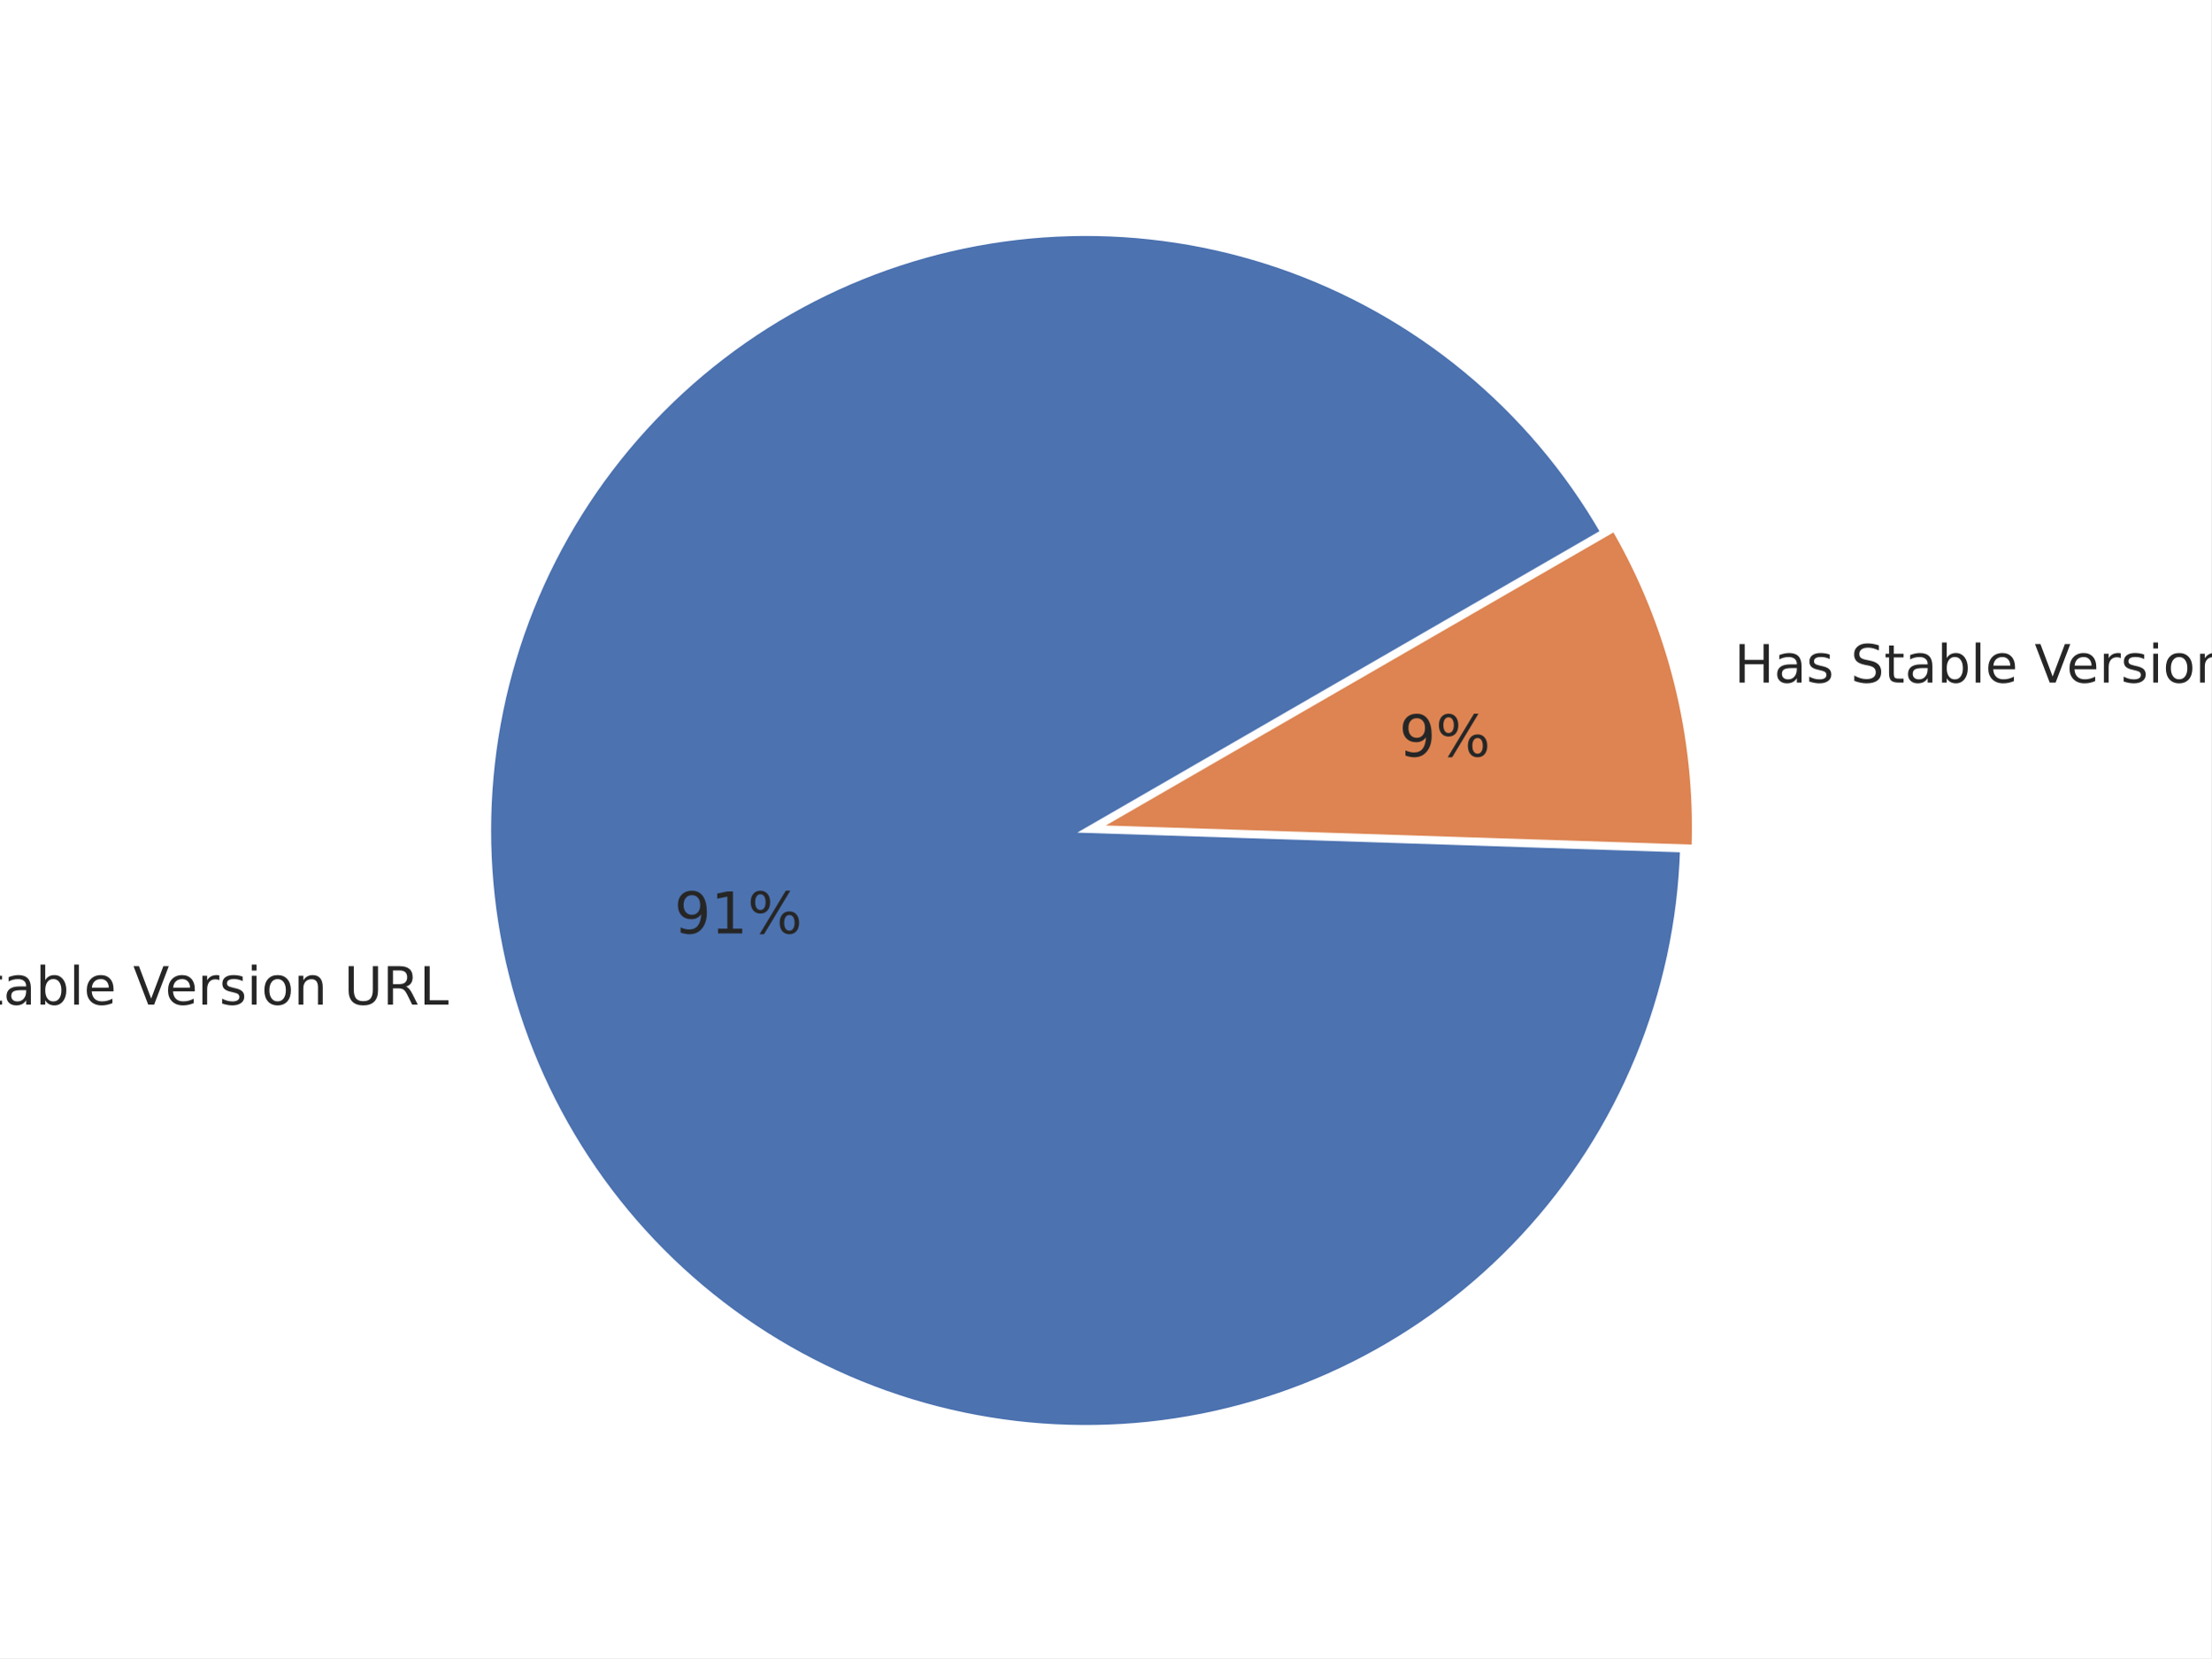
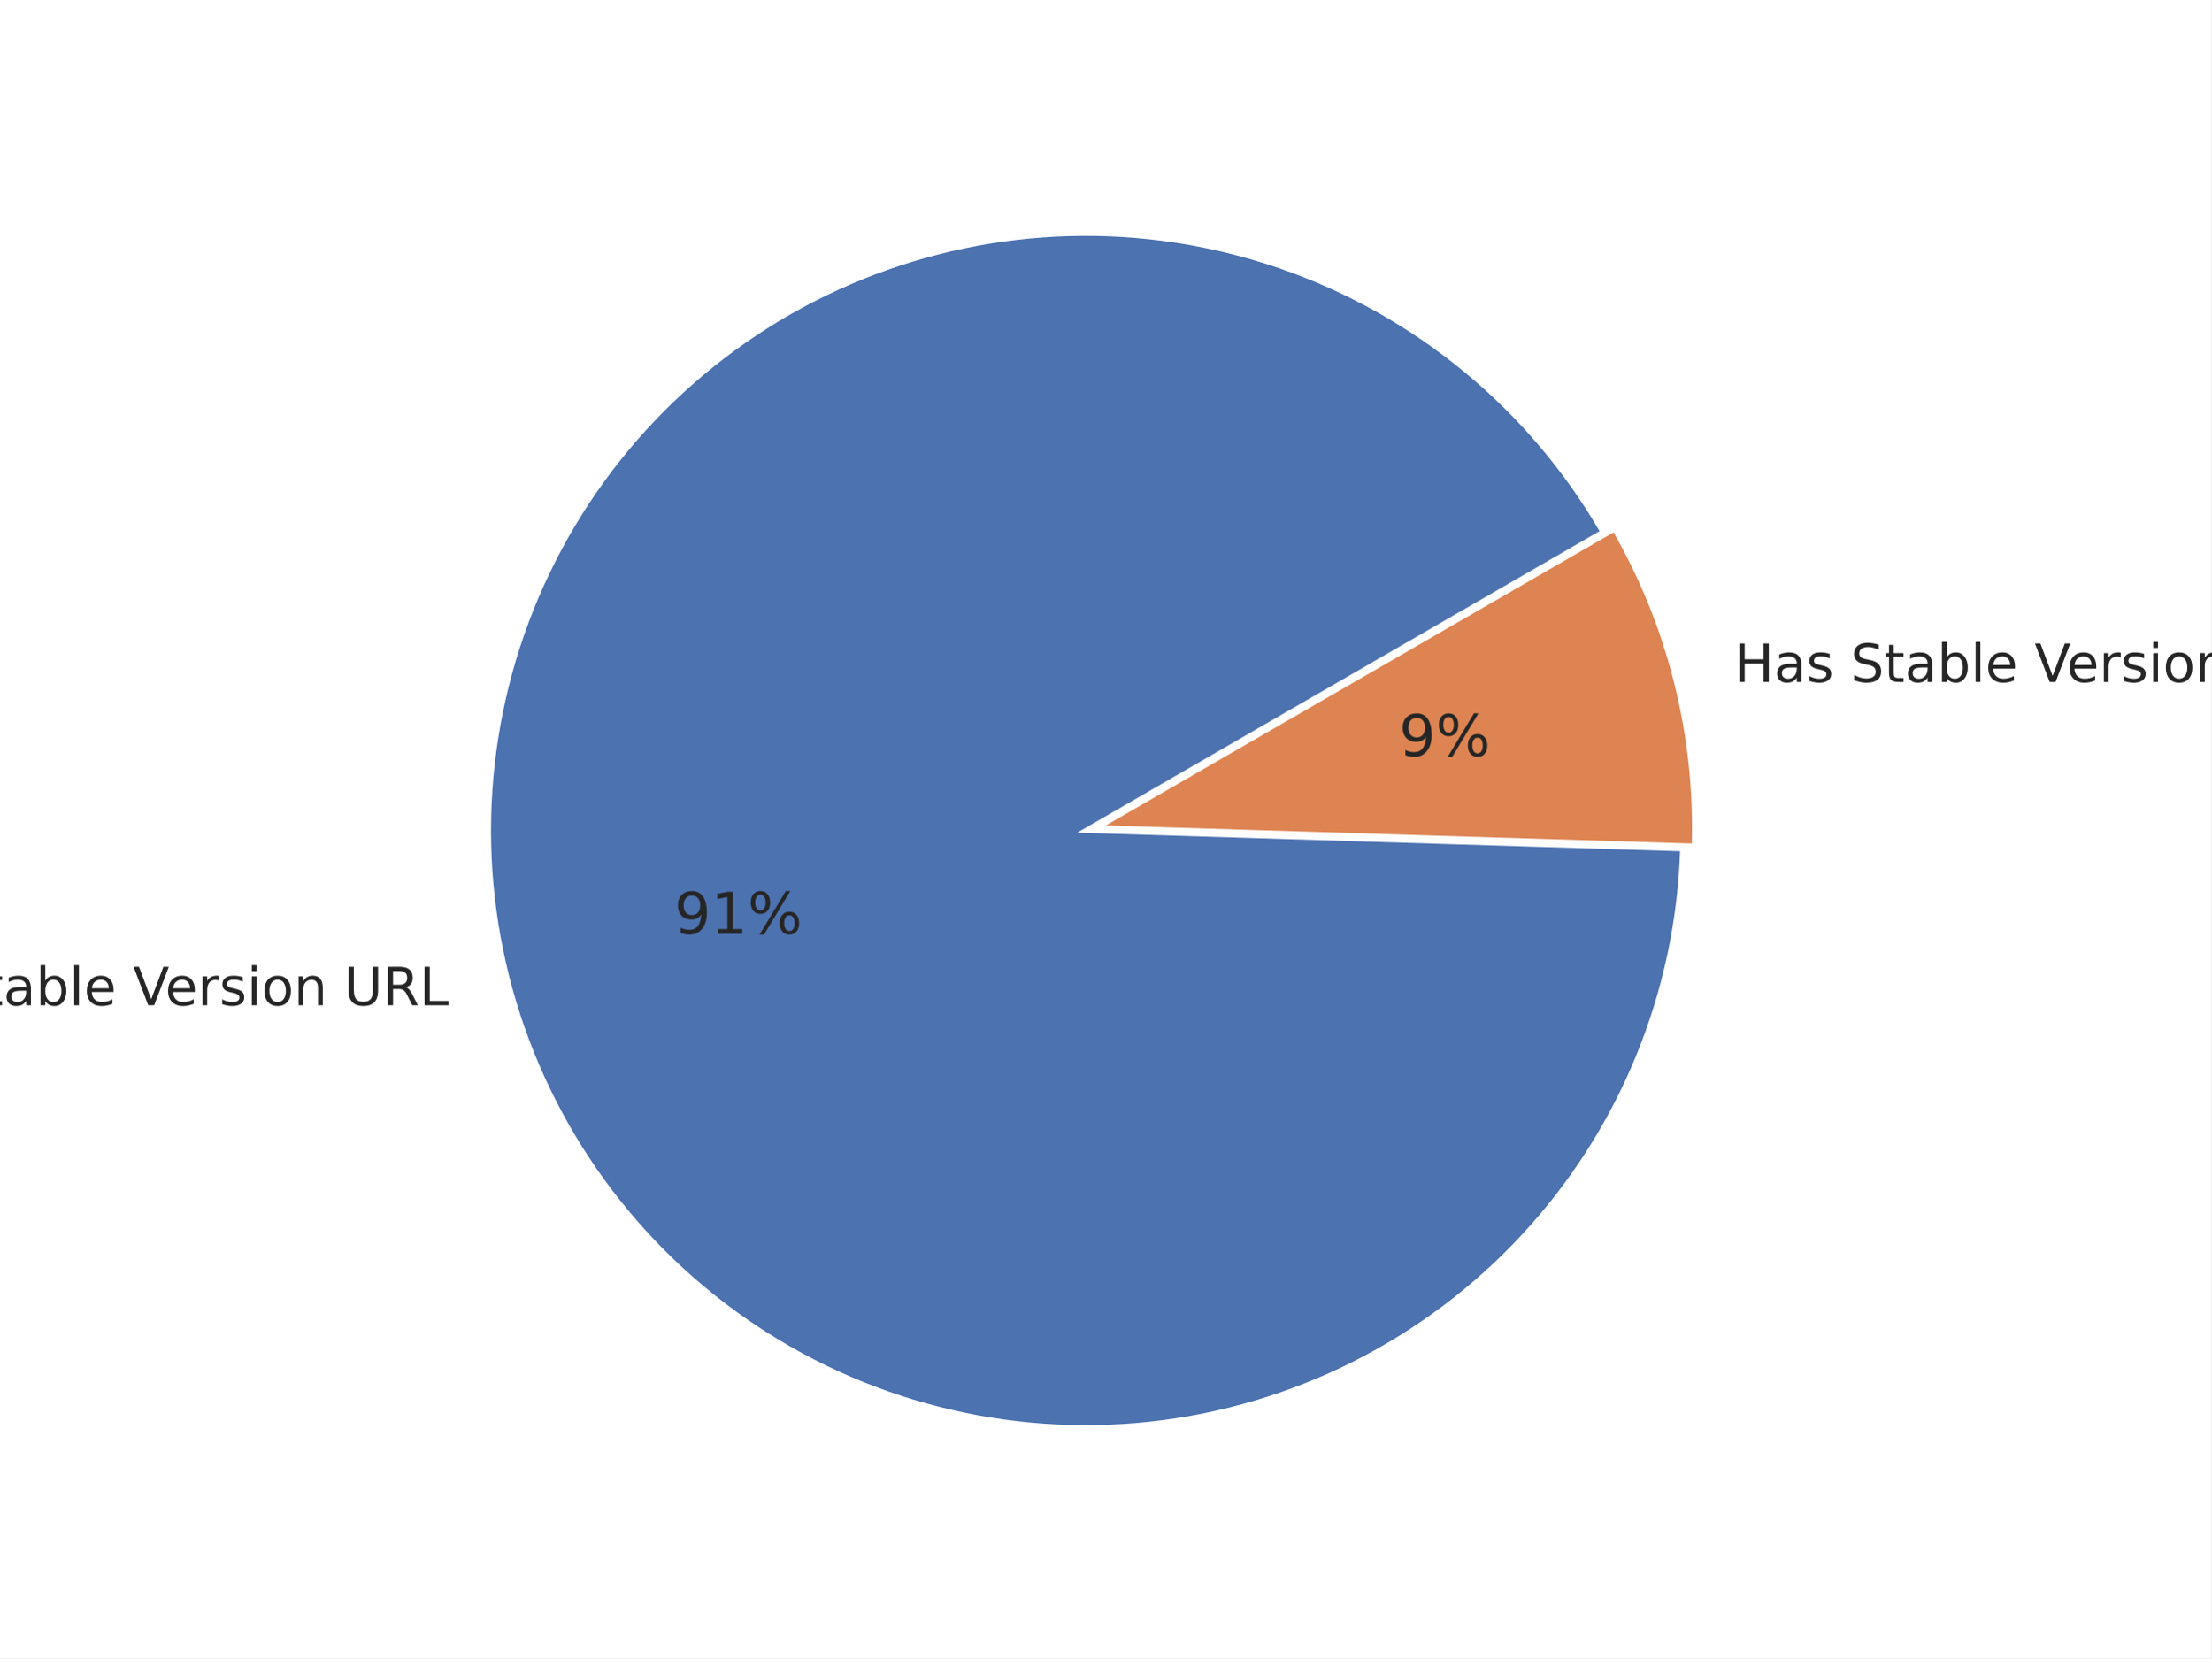
<svg xmlns="http://www.w3.org/2000/svg" xmlns:xlink="http://www.w3.org/1999/xlink" width="460.8pt" height="345.6pt" viewBox="0 0 460.8 345.6" version="1.1">
  <defs>
    <style type="text/css">*{stroke-linejoin: round; stroke-linecap: butt}</style>
  </defs>
  <g id="figure_1">
    <g id="patch_1">
      <path d="M 0 345.6  L 460.8 345.6  L 460.8 0  L 0 0  z " style="fill: #ffffff" />
    </g>
    <g id="axes_1">
      <g id="matplotlib.axis_1" />
      <g id="matplotlib.axis_2" />
      <g id="patch_2">
-         <path d="M 334.018 110.893  C 326.576 98.003 316.881 86.552 305.395 77.086  C 293.908 67.62 280.816 60.292 266.741 55.45  C 252.667 50.609 237.837 48.331 222.958 48.727  C 208.079 49.123 193.391 52.186 179.594 57.77  C 165.797 63.353 153.113 71.368 142.146 81.431  C 131.18 91.495 122.107 103.445 115.362 116.713  C 108.616 129.98 104.305 144.351 102.635 159.142  C 100.965 173.932 101.962 188.902 105.579 203.34  C 109.197 217.778 115.376 231.45 123.822 243.706  C 132.268 255.962 142.846 266.603 155.05 275.122  C 167.255 283.642 180.89 289.903 195.306 293.607  C 209.722 297.311 224.686 298.399 239.486 296.817  C 254.286 295.236 268.683 291.012 281.991 284.346  C 295.299 277.68 307.303 268.679 317.432 257.774  C 327.561 246.868 335.652 234.232 341.318 220.469  C 346.985 206.705 350.136 192.036 350.621 177.16  L 226.268 173.102  z " style="fill: #4c72b0; stroke: #ffffff; stroke-linejoin: miter" />
+         <path d="M 334.036 110.884  C 326.591 97.987 316.89 86.531 305.397 77.062  C 293.904 67.593 280.804 60.263 266.721 55.423  C 252.639 50.582 237.801 48.308 222.915 48.709  C 208.029 49.11 193.335 52.18 179.534 57.773  C 165.732 63.365 153.046 71.39 142.08 81.465  C 131.114 91.539 122.045 103.501 115.305 116.78  C 108.564 130.059 104.262 144.44 102.603 159.239  C 100.944 174.037 101.955 189.014 105.587 203.456  C 109.219 217.898 115.414 231.571 123.877 243.824  C 132.34 256.077 142.934 266.712 155.154 275.222  C 167.374 283.732 181.024 289.979 195.451 293.667  C 209.879 297.355 224.852 298.423 239.657 296.821  C 254.462 295.219 268.86 290.972 282.164 284.283  C 295.469 277.594 307.465 268.571 317.582 257.644  C 327.699 246.716 335.772 234.061 341.418 220.282  C 347.064 206.502 350.19 191.82 350.649 176.936  L 226.268 173.104  z " style="fill: #4c72b0; stroke: #ffffff; stroke-linejoin: miter" />
      </g>
      <g id="patch_3">
-         <path d="M 353.035 176.555  C 353.411 165.009 352.178 153.466 349.371 142.26  C 346.563 131.054 342.208 120.293 336.432 110.288  L 228.682 172.498  z " style="fill: #dd8452; stroke: #ffffff; stroke-linejoin: miter" />
+         <path d="M 353.063 176.329  C 353.417 164.818 352.172 153.313 349.363 142.144  C 346.554 130.975 342.208 120.25 336.45 110.277  L 228.682 172.496  z " style="fill: #dd8452; stroke: #ffffff; stroke-linejoin: miter" />
      </g>
      <g id="text_1">
-         <g style="fill: #262626" transform="translate(-29.05522 209.3993) scale(0.11 -0.11)">
+         <g style="fill: #262626" transform="translate(-29.04717 209.5267) scale(0.11 -0.11)">
          <defs>
            <path id="DejaVuSans-4e" d="M 628 4666  L 1478 4666  L 3547 763  L 3547 4666  L 4159 4666  L 4159 0  L 3309 0  L 1241 3903  L 1241 0  L 628 0  L 628 4666  z " transform="scale(0.015625)" />
            <path id="DejaVuSans-6f" d="M 1959 3097  Q 1497 3097 1228 2736  Q 959 2375 959 1747  Q 959 1119 1226 758  Q 1494 397 1959 397  Q 2419 397 2687 759  Q 2956 1122 2956 1747  Q 2956 2369 2687 2733  Q 2419 3097 1959 3097  z M 1959 3584  Q 2709 3584 3137 3096  Q 3566 2609 3566 1747  Q 3566 888 3137 398  Q 2709 -91 1959 -91  Q 1206 -91 779 398  Q 353 888 353 1747  Q 353 2609 779 3096  Q 1206 3584 1959 3584  z " transform="scale(0.015625)" />
            <path id="DejaVuSans-20" transform="scale(0.015625)" />
            <path id="DejaVuSans-53" d="M 3425 4513  L 3425 3897  Q 3066 4069 2747 4153  Q 2428 4238 2131 4238  Q 1616 4238 1336 4038  Q 1056 3838 1056 3469  Q 1056 3159 1242 3001  Q 1428 2844 1947 2747  L 2328 2669  Q 3034 2534 3370 2195  Q 3706 1856 3706 1288  Q 3706 609 3251 259  Q 2797 -91 1919 -91  Q 1588 -91 1214 -16  Q 841 59 441 206  L 441 856  Q 825 641 1194 531  Q 1563 422 1919 422  Q 2459 422 2753 634  Q 3047 847 3047 1241  Q 3047 1584 2836 1778  Q 2625 1972 2144 2069  L 1759 2144  Q 1053 2284 737 2584  Q 422 2884 422 3419  Q 422 4038 858 4394  Q 1294 4750 2059 4750  Q 2388 4750 2728 4690  Q 3069 4631 3425 4513  z " transform="scale(0.015625)" />
            <path id="DejaVuSans-74" d="M 1172 4494  L 1172 3500  L 2356 3500  L 2356 3053  L 1172 3053  L 1172 1153  Q 1172 725 1289 603  Q 1406 481 1766 481  L 2356 481  L 2356 0  L 1766 0  Q 1100 0 847 248  Q 594 497 594 1153  L 594 3053  L 172 3053  L 172 3500  L 594 3500  L 594 4494  L 1172 4494  z " transform="scale(0.015625)" />
            <path id="DejaVuSans-61" d="M 2194 1759  Q 1497 1759 1228 1600  Q 959 1441 959 1056  Q 959 750 1161 570  Q 1363 391 1709 391  Q 2188 391 2477 730  Q 2766 1069 2766 1631  L 2766 1759  L 2194 1759  z M 3341 1997  L 3341 0  L 2766 0  L 2766 531  Q 2569 213 2275 61  Q 1981 -91 1556 -91  Q 1019 -91 701 211  Q 384 513 384 1019  Q 384 1609 779 1909  Q 1175 2209 1959 2209  L 2766 2209  L 2766 2266  Q 2766 2663 2505 2880  Q 2244 3097 1772 3097  Q 1472 3097 1187 3025  Q 903 2953 641 2809  L 641 3341  Q 956 3463 1253 3523  Q 1550 3584 1831 3584  Q 2591 3584 2966 3190  Q 3341 2797 3341 1997  z " transform="scale(0.015625)" />
            <path id="DejaVuSans-62" d="M 3116 1747  Q 3116 2381 2855 2742  Q 2594 3103 2138 3103  Q 1681 3103 1420 2742  Q 1159 2381 1159 1747  Q 1159 1113 1420 752  Q 1681 391 2138 391  Q 2594 391 2855 752  Q 3116 1113 3116 1747  z M 1159 2969  Q 1341 3281 1617 3432  Q 1894 3584 2278 3584  Q 2916 3584 3314 3078  Q 3713 2572 3713 1747  Q 3713 922 3314 415  Q 2916 -91 2278 -91  Q 1894 -91 1617 61  Q 1341 213 1159 525  L 1159 0  L 581 0  L 581 4863  L 1159 4863  L 1159 2969  z " transform="scale(0.015625)" />
            <path id="DejaVuSans-6c" d="M 603 4863  L 1178 4863  L 1178 0  L 603 0  L 603 4863  z " transform="scale(0.015625)" />
            <path id="DejaVuSans-65" d="M 3597 1894  L 3597 1613  L 953 1613  Q 991 1019 1311 708  Q 1631 397 2203 397  Q 2534 397 2845 478  Q 3156 559 3463 722  L 3463 178  Q 3153 47 2828 -22  Q 2503 -91 2169 -91  Q 1331 -91 842 396  Q 353 884 353 1716  Q 353 2575 817 3079  Q 1281 3584 2069 3584  Q 2775 3584 3186 3129  Q 3597 2675 3597 1894  z M 3022 2063  Q 3016 2534 2758 2815  Q 2500 3097 2075 3097  Q 1594 3097 1305 2825  Q 1016 2553 972 2059  L 3022 2063  z " transform="scale(0.015625)" />
            <path id="DejaVuSans-56" d="M 1831 0  L 50 4666  L 709 4666  L 2188 738  L 3669 4666  L 4325 4666  L 2547 0  L 1831 0  z " transform="scale(0.015625)" />
            <path id="DejaVuSans-72" d="M 2631 2963  Q 2534 3019 2420 3045  Q 2306 3072 2169 3072  Q 1681 3072 1420 2755  Q 1159 2438 1159 1844  L 1159 0  L 581 0  L 581 3500  L 1159 3500  L 1159 2956  Q 1341 3275 1631 3429  Q 1922 3584 2338 3584  Q 2397 3584 2469 3576  Q 2541 3569 2628 3553  L 2631 2963  z " transform="scale(0.015625)" />
            <path id="DejaVuSans-73" d="M 2834 3397  L 2834 2853  Q 2591 2978 2328 3040  Q 2066 3103 1784 3103  Q 1356 3103 1142 2972  Q 928 2841 928 2578  Q 928 2378 1081 2264  Q 1234 2150 1697 2047  L 1894 2003  Q 2506 1872 2764 1633  Q 3022 1394 3022 966  Q 3022 478 2636 193  Q 2250 -91 1575 -91  Q 1294 -91 989 -36  Q 684 19 347 128  L 347 722  Q 666 556 975 473  Q 1284 391 1588 391  Q 1994 391 2212 530  Q 2431 669 2431 922  Q 2431 1156 2273 1281  Q 2116 1406 1581 1522  L 1381 1569  Q 847 1681 609 1914  Q 372 2147 372 2553  Q 372 3047 722 3315  Q 1072 3584 1716 3584  Q 2034 3584 2315 3537  Q 2597 3491 2834 3397  z " transform="scale(0.015625)" />
            <path id="DejaVuSans-69" d="M 603 3500  L 1178 3500  L 1178 0  L 603 0  L 603 3500  z M 603 4863  L 1178 4863  L 1178 4134  L 603 4134  L 603 4863  z " transform="scale(0.015625)" />
            <path id="DejaVuSans-6e" d="M 3513 2113  L 3513 0  L 2938 0  L 2938 2094  Q 2938 2591 2744 2837  Q 2550 3084 2163 3084  Q 1697 3084 1428 2787  Q 1159 2491 1159 1978  L 1159 0  L 581 0  L 581 3500  L 1159 3500  L 1159 2956  Q 1366 3272 1645 3428  Q 1925 3584 2291 3584  Q 2894 3584 3203 3211  Q 3513 2838 3513 2113  z " transform="scale(0.015625)" />
            <path id="DejaVuSans-55" d="M 556 4666  L 1191 4666  L 1191 1831  Q 1191 1081 1462 751  Q 1734 422 2344 422  Q 2950 422 3222 751  Q 3494 1081 3494 1831  L 3494 4666  L 4128 4666  L 4128 1753  Q 4128 841 3676 375  Q 3225 -91 2344 -91  Q 1459 -91 1007 375  Q 556 841 556 1753  L 556 4666  z " transform="scale(0.015625)" />
            <path id="DejaVuSans-52" d="M 2841 2188  Q 3044 2119 3236 1894  Q 3428 1669 3622 1275  L 4263 0  L 3584 0  L 2988 1197  Q 2756 1666 2539 1819  Q 2322 1972 1947 1972  L 1259 1972  L 1259 0  L 628 0  L 628 4666  L 2053 4666  Q 2853 4666 3247 4331  Q 3641 3997 3641 3322  Q 3641 2881 3436 2590  Q 3231 2300 2841 2188  z M 1259 4147  L 1259 2491  L 2053 2491  Q 2509 2491 2742 2702  Q 2975 2913 2975 3322  Q 2975 3731 2742 3939  Q 2509 4147 2053 4147  L 1259 4147  z " transform="scale(0.015625)" />
            <path id="DejaVuSans-4c" d="M 628 4666  L 1259 4666  L 1259 531  L 3531 531  L 3531 0  L 628 0  L 628 4666  z " transform="scale(0.015625)" />
          </defs>
          <use xlink:href="#DejaVuSans-4e" />
          <use xlink:href="#DejaVuSans-6f" transform="translate(74.80469 0)" />
          <use xlink:href="#DejaVuSans-20" transform="translate(135.9863 0)" />
          <use xlink:href="#DejaVuSans-53" transform="translate(167.7734 0)" />
          <use xlink:href="#DejaVuSans-74" transform="translate(231.25 0)" />
          <use xlink:href="#DejaVuSans-61" transform="translate(270.459 0)" />
          <use xlink:href="#DejaVuSans-62" transform="translate(331.7383 0)" />
          <use xlink:href="#DejaVuSans-6c" transform="translate(395.2148 0)" />
          <use xlink:href="#DejaVuSans-65" transform="translate(422.998 0)" />
          <use xlink:href="#DejaVuSans-20" transform="translate(484.5215 0)" />
          <use xlink:href="#DejaVuSans-56" transform="translate(516.3086 0)" />
          <use xlink:href="#DejaVuSans-65" transform="translate(576.9668 0)" />
          <use xlink:href="#DejaVuSans-72" transform="translate(638.4902 0)" />
          <use xlink:href="#DejaVuSans-73" transform="translate(679.6035 0)" />
          <use xlink:href="#DejaVuSans-69" transform="translate(731.7031 0)" />
          <use xlink:href="#DejaVuSans-6f" transform="translate(759.4863 0)" />
          <use xlink:href="#DejaVuSans-6e" transform="translate(820.668 0)" />
          <use xlink:href="#DejaVuSans-20" transform="translate(884.0469 0)" />
          <use xlink:href="#DejaVuSans-55" transform="translate(915.834 0)" />
          <use xlink:href="#DejaVuSans-52" transform="translate(989.0273 0)" />
          <use xlink:href="#DejaVuSans-4c" transform="translate(1058.51 0)" />
        </g>
      </g>
      <g id="text_2">
-         <g style="fill: #262626" transform="translate(140.519 194.5563) scale(0.12 -0.12)">
+         <g style="fill: #262626" transform="translate(140.5234 194.6263) scale(0.12 -0.12)">
          <defs>
            <path id="DejaVuSans-39" d="M 703 97  L 703 672  Q 941 559 1184 500  Q 1428 441 1663 441  Q 2288 441 2617 861  Q 2947 1281 2994 2138  Q 2813 1869 2534 1725  Q 2256 1581 1919 1581  Q 1219 1581 811 2004  Q 403 2428 403 3163  Q 403 3881 828 4315  Q 1253 4750 1959 4750  Q 2769 4750 3195 4129  Q 3622 3509 3622 2328  Q 3622 1225 3098 567  Q 2575 -91 1691 -91  Q 1453 -91 1209 -44  Q 966 3 703 97  z M 1959 2075  Q 2384 2075 2632 2365  Q 2881 2656 2881 3163  Q 2881 3666 2632 3958  Q 2384 4250 1959 4250  Q 1534 4250 1286 3958  Q 1038 3666 1038 3163  Q 1038 2656 1286 2365  Q 1534 2075 1959 2075  z " transform="scale(0.015625)" />
            <path id="DejaVuSans-31" d="M 794 531  L 1825 531  L 1825 4091  L 703 3866  L 703 4441  L 1819 4666  L 2450 4666  L 2450 531  L 3481 531  L 3481 0  L 794 0  L 794 531  z " transform="scale(0.015625)" />
            <path id="DejaVuSans-25" d="M 4653 2053  Q 4381 2053 4226 1822  Q 4072 1591 4072 1178  Q 4072 772 4226 539  Q 4381 306 4653 306  Q 4919 306 5073 539  Q 5228 772 5228 1178  Q 5228 1588 5073 1820  Q 4919 2053 4653 2053  z M 4653 2450  Q 5147 2450 5437 2106  Q 5728 1763 5728 1178  Q 5728 594 5436 251  Q 5144 -91 4653 -91  Q 4153 -91 3862 251  Q 3572 594 3572 1178  Q 3572 1766 3864 2108  Q 4156 2450 4653 2450  z M 1428 4353  Q 1159 4353 1004 4120  Q 850 3888 850 3481  Q 850 3069 1003 2837  Q 1156 2606 1428 2606  Q 1700 2606 1854 2837  Q 2009 3069 2009 3481  Q 2009 3884 1853 4118  Q 1697 4353 1428 4353  z M 4250 4750  L 4750 4750  L 1831 -91  L 1331 -91  L 4250 4750  z M 1428 4750  Q 1922 4750 2215 4408  Q 2509 4066 2509 3481  Q 2509 2891 2217 2550  Q 1925 2209 1428 2209  Q 931 2209 642 2551  Q 353 2894 353 3481  Q 353 4063 643 4406  Q 934 4750 1428 4750  z " transform="scale(0.015625)" />
          </defs>
          <use xlink:href="#DejaVuSans-39" />
          <use xlink:href="#DejaVuSans-31" transform="translate(63.62305 0)" />
          <use xlink:href="#DejaVuSans-25" transform="translate(127.2461 0)" />
        </g>
      </g>
      <g id="text_3">
-         <g style="fill: #262626" transform="translate(361.4394 142.2712) scale(0.11 -0.11)">
+         <g style="fill: #262626" transform="translate(361.4314 142.144) scale(0.11 -0.11)">
          <defs>
            <path id="DejaVuSans-48" d="M 628 4666  L 1259 4666  L 1259 2753  L 3553 2753  L 3553 4666  L 4184 4666  L 4184 0  L 3553 0  L 3553 2222  L 1259 2222  L 1259 0  L 628 0  L 628 4666  z " transform="scale(0.015625)" />
          </defs>
          <use xlink:href="#DejaVuSans-48" />
          <use xlink:href="#DejaVuSans-61" transform="translate(75.19531 0)" />
          <use xlink:href="#DejaVuSans-73" transform="translate(136.4746 0)" />
          <use xlink:href="#DejaVuSans-20" transform="translate(188.5742 0)" />
          <use xlink:href="#DejaVuSans-53" transform="translate(220.3613 0)" />
          <use xlink:href="#DejaVuSans-74" transform="translate(283.8379 0)" />
          <use xlink:href="#DejaVuSans-61" transform="translate(323.0469 0)" />
          <use xlink:href="#DejaVuSans-62" transform="translate(384.3262 0)" />
          <use xlink:href="#DejaVuSans-6c" transform="translate(447.8027 0)" />
          <use xlink:href="#DejaVuSans-65" transform="translate(475.5859 0)" />
          <use xlink:href="#DejaVuSans-20" transform="translate(537.1094 0)" />
          <use xlink:href="#DejaVuSans-56" transform="translate(568.8965 0)" />
          <use xlink:href="#DejaVuSans-65" transform="translate(629.5547 0)" />
          <use xlink:href="#DejaVuSans-72" transform="translate(691.0781 0)" />
          <use xlink:href="#DejaVuSans-73" transform="translate(732.1914 0)" />
          <use xlink:href="#DejaVuSans-69" transform="translate(784.291 0)" />
          <use xlink:href="#DejaVuSans-6f" transform="translate(812.0742 0)" />
          <use xlink:href="#DejaVuSans-6e" transform="translate(873.2559 0)" />
          <use xlink:href="#DejaVuSans-20" transform="translate(936.6348 0)" />
          <use xlink:href="#DejaVuSans-55" transform="translate(968.4219 0)" />
          <use xlink:href="#DejaVuSans-52" transform="translate(1041.615 0)" />
          <use xlink:href="#DejaVuSans-4c" transform="translate(1111.098 0)" />
        </g>
      </g>
      <g id="text_4">
-         <g style="fill: #262626" transform="translate(291.5767 157.6661) scale(0.12 -0.12)">
+         <g style="fill: #262626" transform="translate(291.5722 157.5962) scale(0.12 -0.12)">
          <use xlink:href="#DejaVuSans-39" />
          <use xlink:href="#DejaVuSans-25" transform="translate(63.62305 0)" />
        </g>
      </g>
    </g>
  </g>
</svg>
